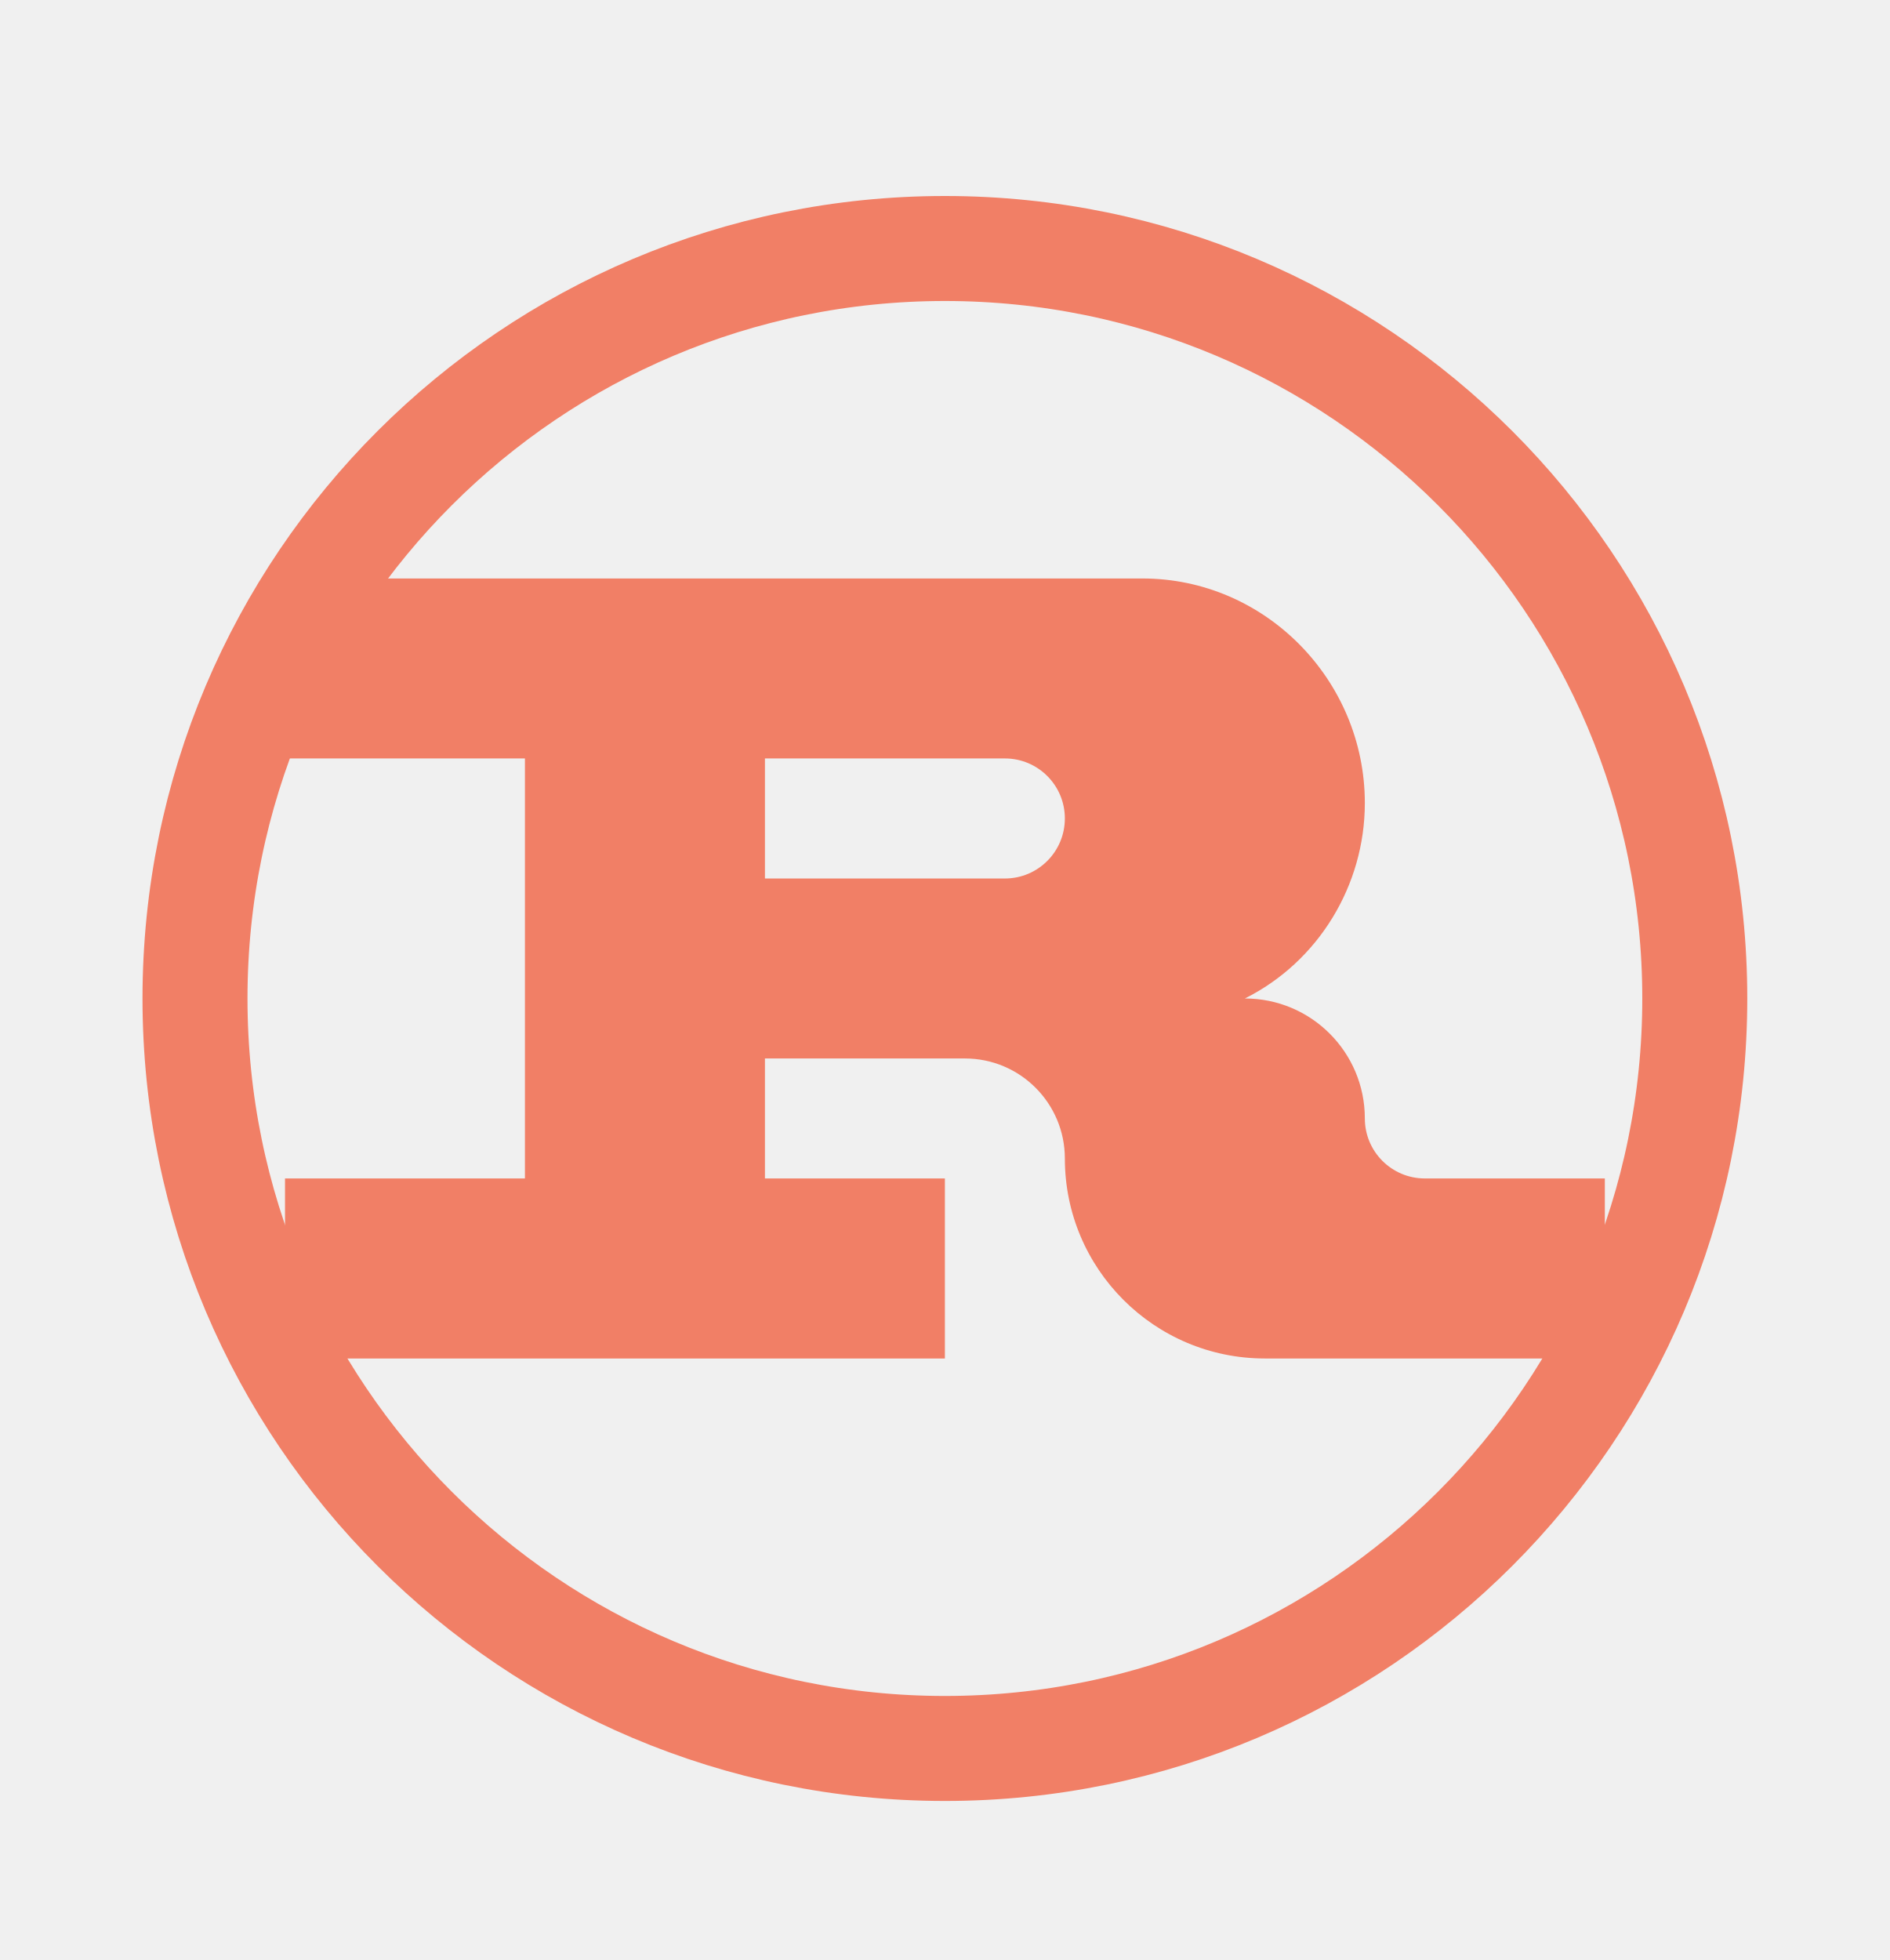
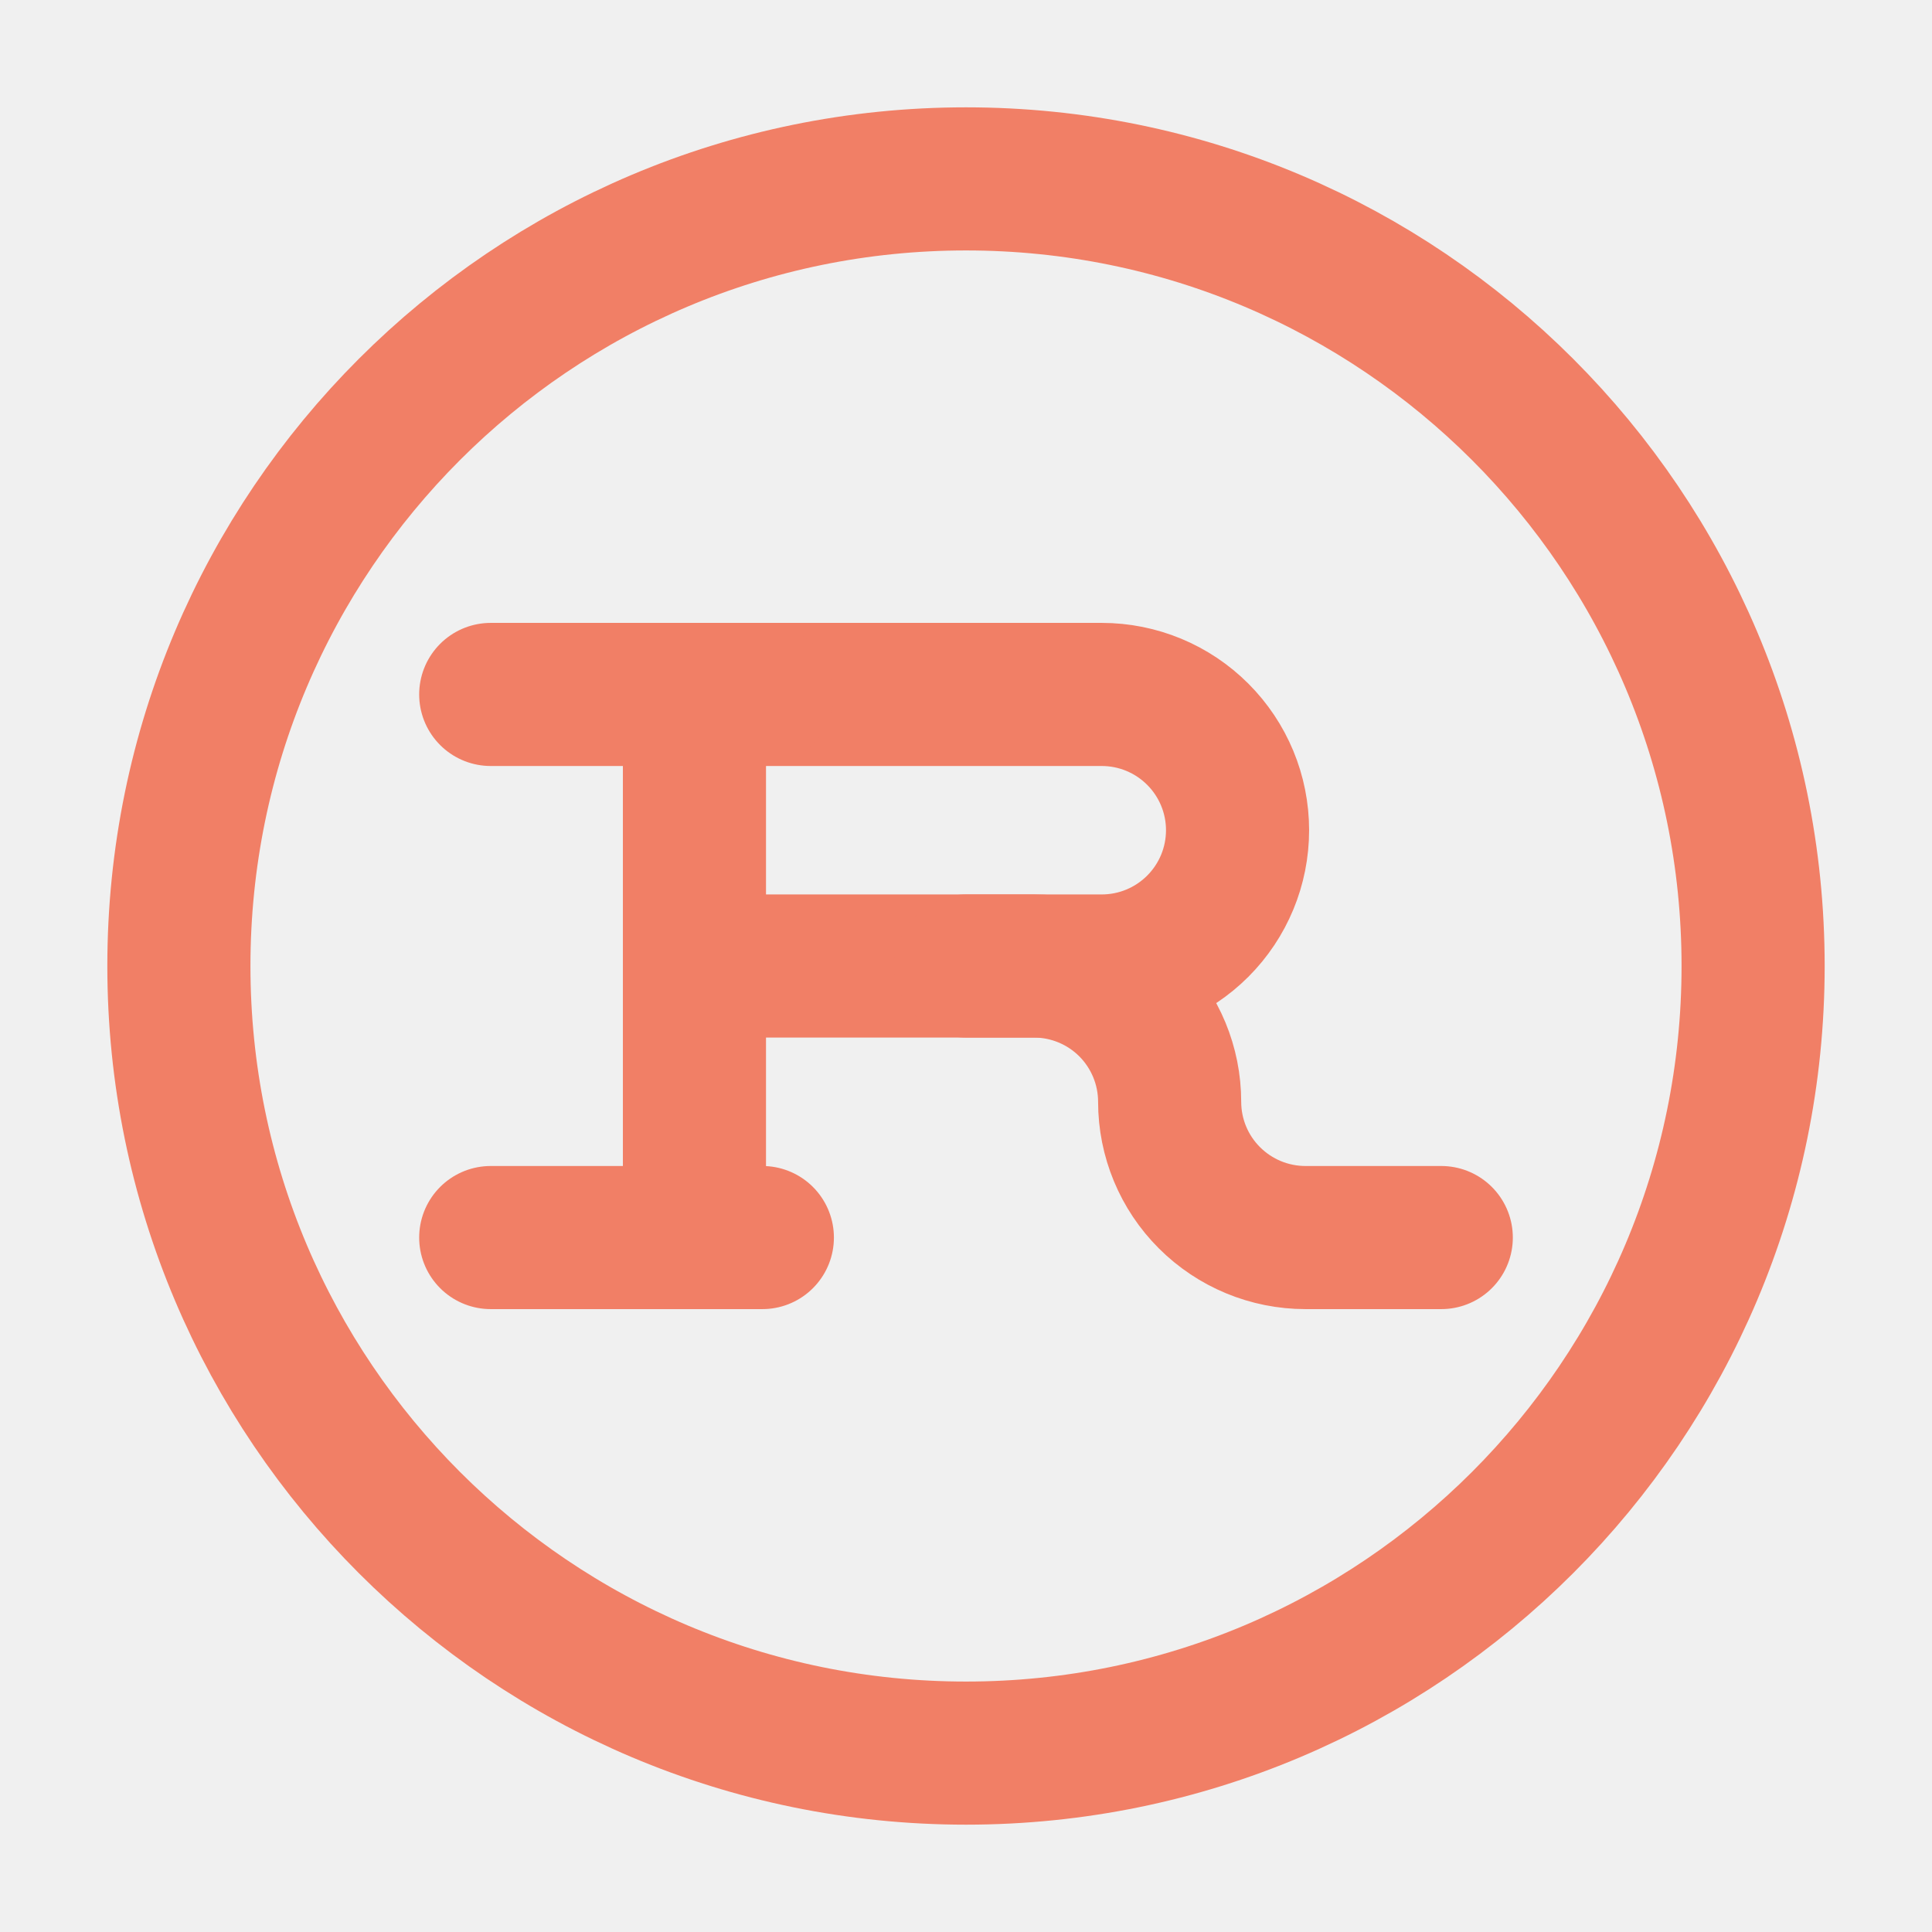
- <svg xmlns="http://www.w3.org/2000/svg" width="27" height="28" viewBox="0 0 27 28" fill="none">
-   <g clip-path="url(#clip0_171_314)">
-     <g clip-path="url(#clip1_171_314)">
-       <path fill-rule="evenodd" clip-rule="evenodd" d="M13.5 19.407V16.835H10.929V15.121H13.786C14.575 15.121 15.214 15.761 15.214 16.55C15.214 18.128 16.494 19.407 18.072 19.407H22.929V16.835H20.357C19.884 16.835 19.5 16.451 19.5 15.978C19.5 15.031 18.733 14.264 17.786 14.264C18.837 13.739 19.5 12.647 19.5 11.472C19.5 9.717 18.077 8.264 16.322 8.264H4.072V10.835H7.5V16.835H4.072V19.407H13.5ZM10.929 10.835V12.55H14.357C14.831 12.55 15.214 12.166 15.214 11.692C15.214 11.219 14.831 10.835 14.357 10.835H10.929Z" fill="#F17F66" />
-       <path d="M13.5 24.978C19.417 24.978 24.214 20.181 24.214 14.264C24.214 8.347 19.417 3.55 13.5 3.55C7.583 3.55 2.786 8.347 2.786 14.264C2.786 20.181 7.583 24.978 13.5 24.978Z" stroke="#F17F66" stroke-width="1.5" />
-     </g>
+ <svg xmlns="http://www.w3.org/2000/svg" width="27" height="27" viewBox="0 0 27 27" fill="none">
+   <g clip-path="url(#clip0_279_412)">
+     <circle cx="13.5" cy="13.5" r="11" stroke="#F17F66" stroke-width="2" />
+     <path d="M9.705 13.5H15.397C15.901 13.5 16.383 13.3 16.739 12.944C17.095 12.588 17.295 12.106 17.295 11.602C17.295 11.099 17.095 10.617 16.739 10.261C16.383 9.905 15.901 9.705 15.397 9.705H9.705V17.295V13.5Z" stroke="#F17F66" stroke-width="2" stroke-linecap="round" stroke-linejoin="round" />
+     <path d="M20.142 17.295H18.244C17.741 17.295 17.258 17.095 16.902 16.739C16.546 16.384 16.346 15.901 16.346 15.398C16.346 14.894 16.146 14.412 15.791 14.056C15.435 13.7 14.952 13.5 14.449 13.5H13.5M10.654 9.705H6.858M6.858 17.295H10.654" stroke="#F17F66" stroke-width="2" stroke-linecap="round" stroke-linejoin="round" />
  </g>
  <defs>
-     <clipPath id="clip0_171_314">
-       <rect width="24" height="24" fill="white" transform="translate(1.5 2.26385)" />
-     </clipPath>
-     <clipPath id="clip1_171_314">
-       <rect width="24" height="24" fill="white" transform="translate(1.5 2.26385)" />
+     <clipPath id="clip0_279_412">
+       <rect width="24" height="24" fill="white" transform="translate(1.5 1.5)" />
    </clipPath>
  </defs>
</svg>
